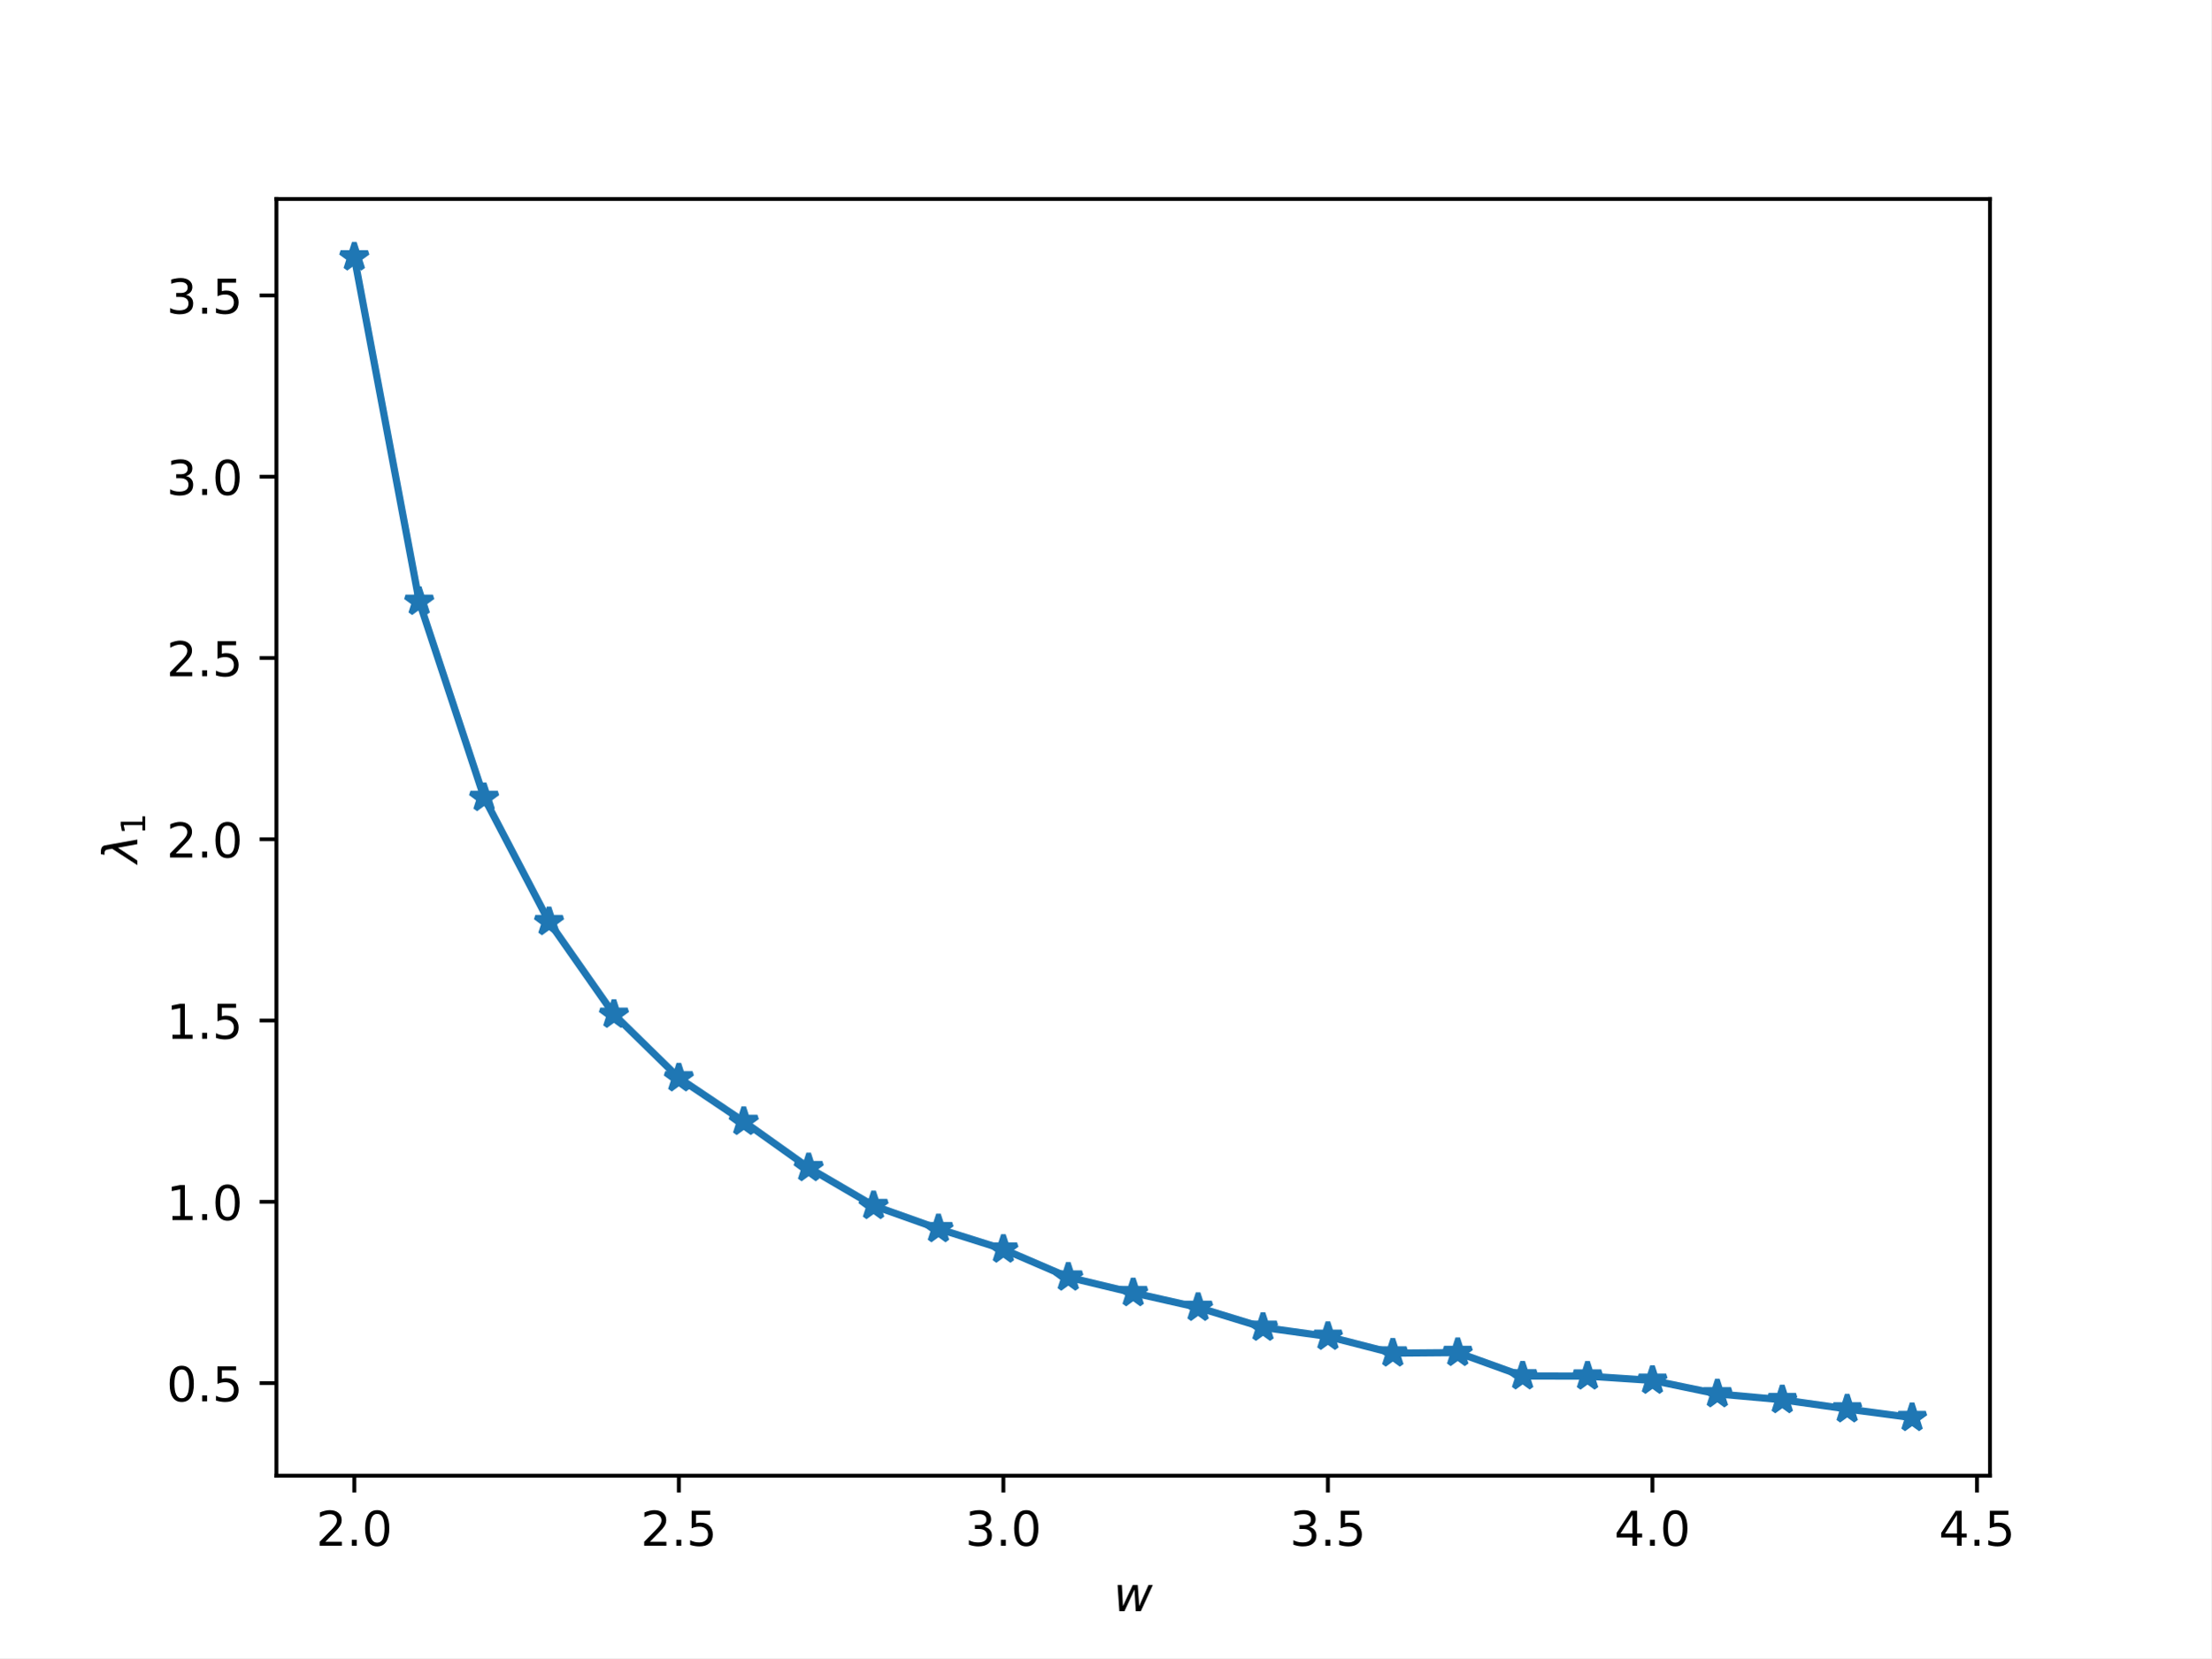
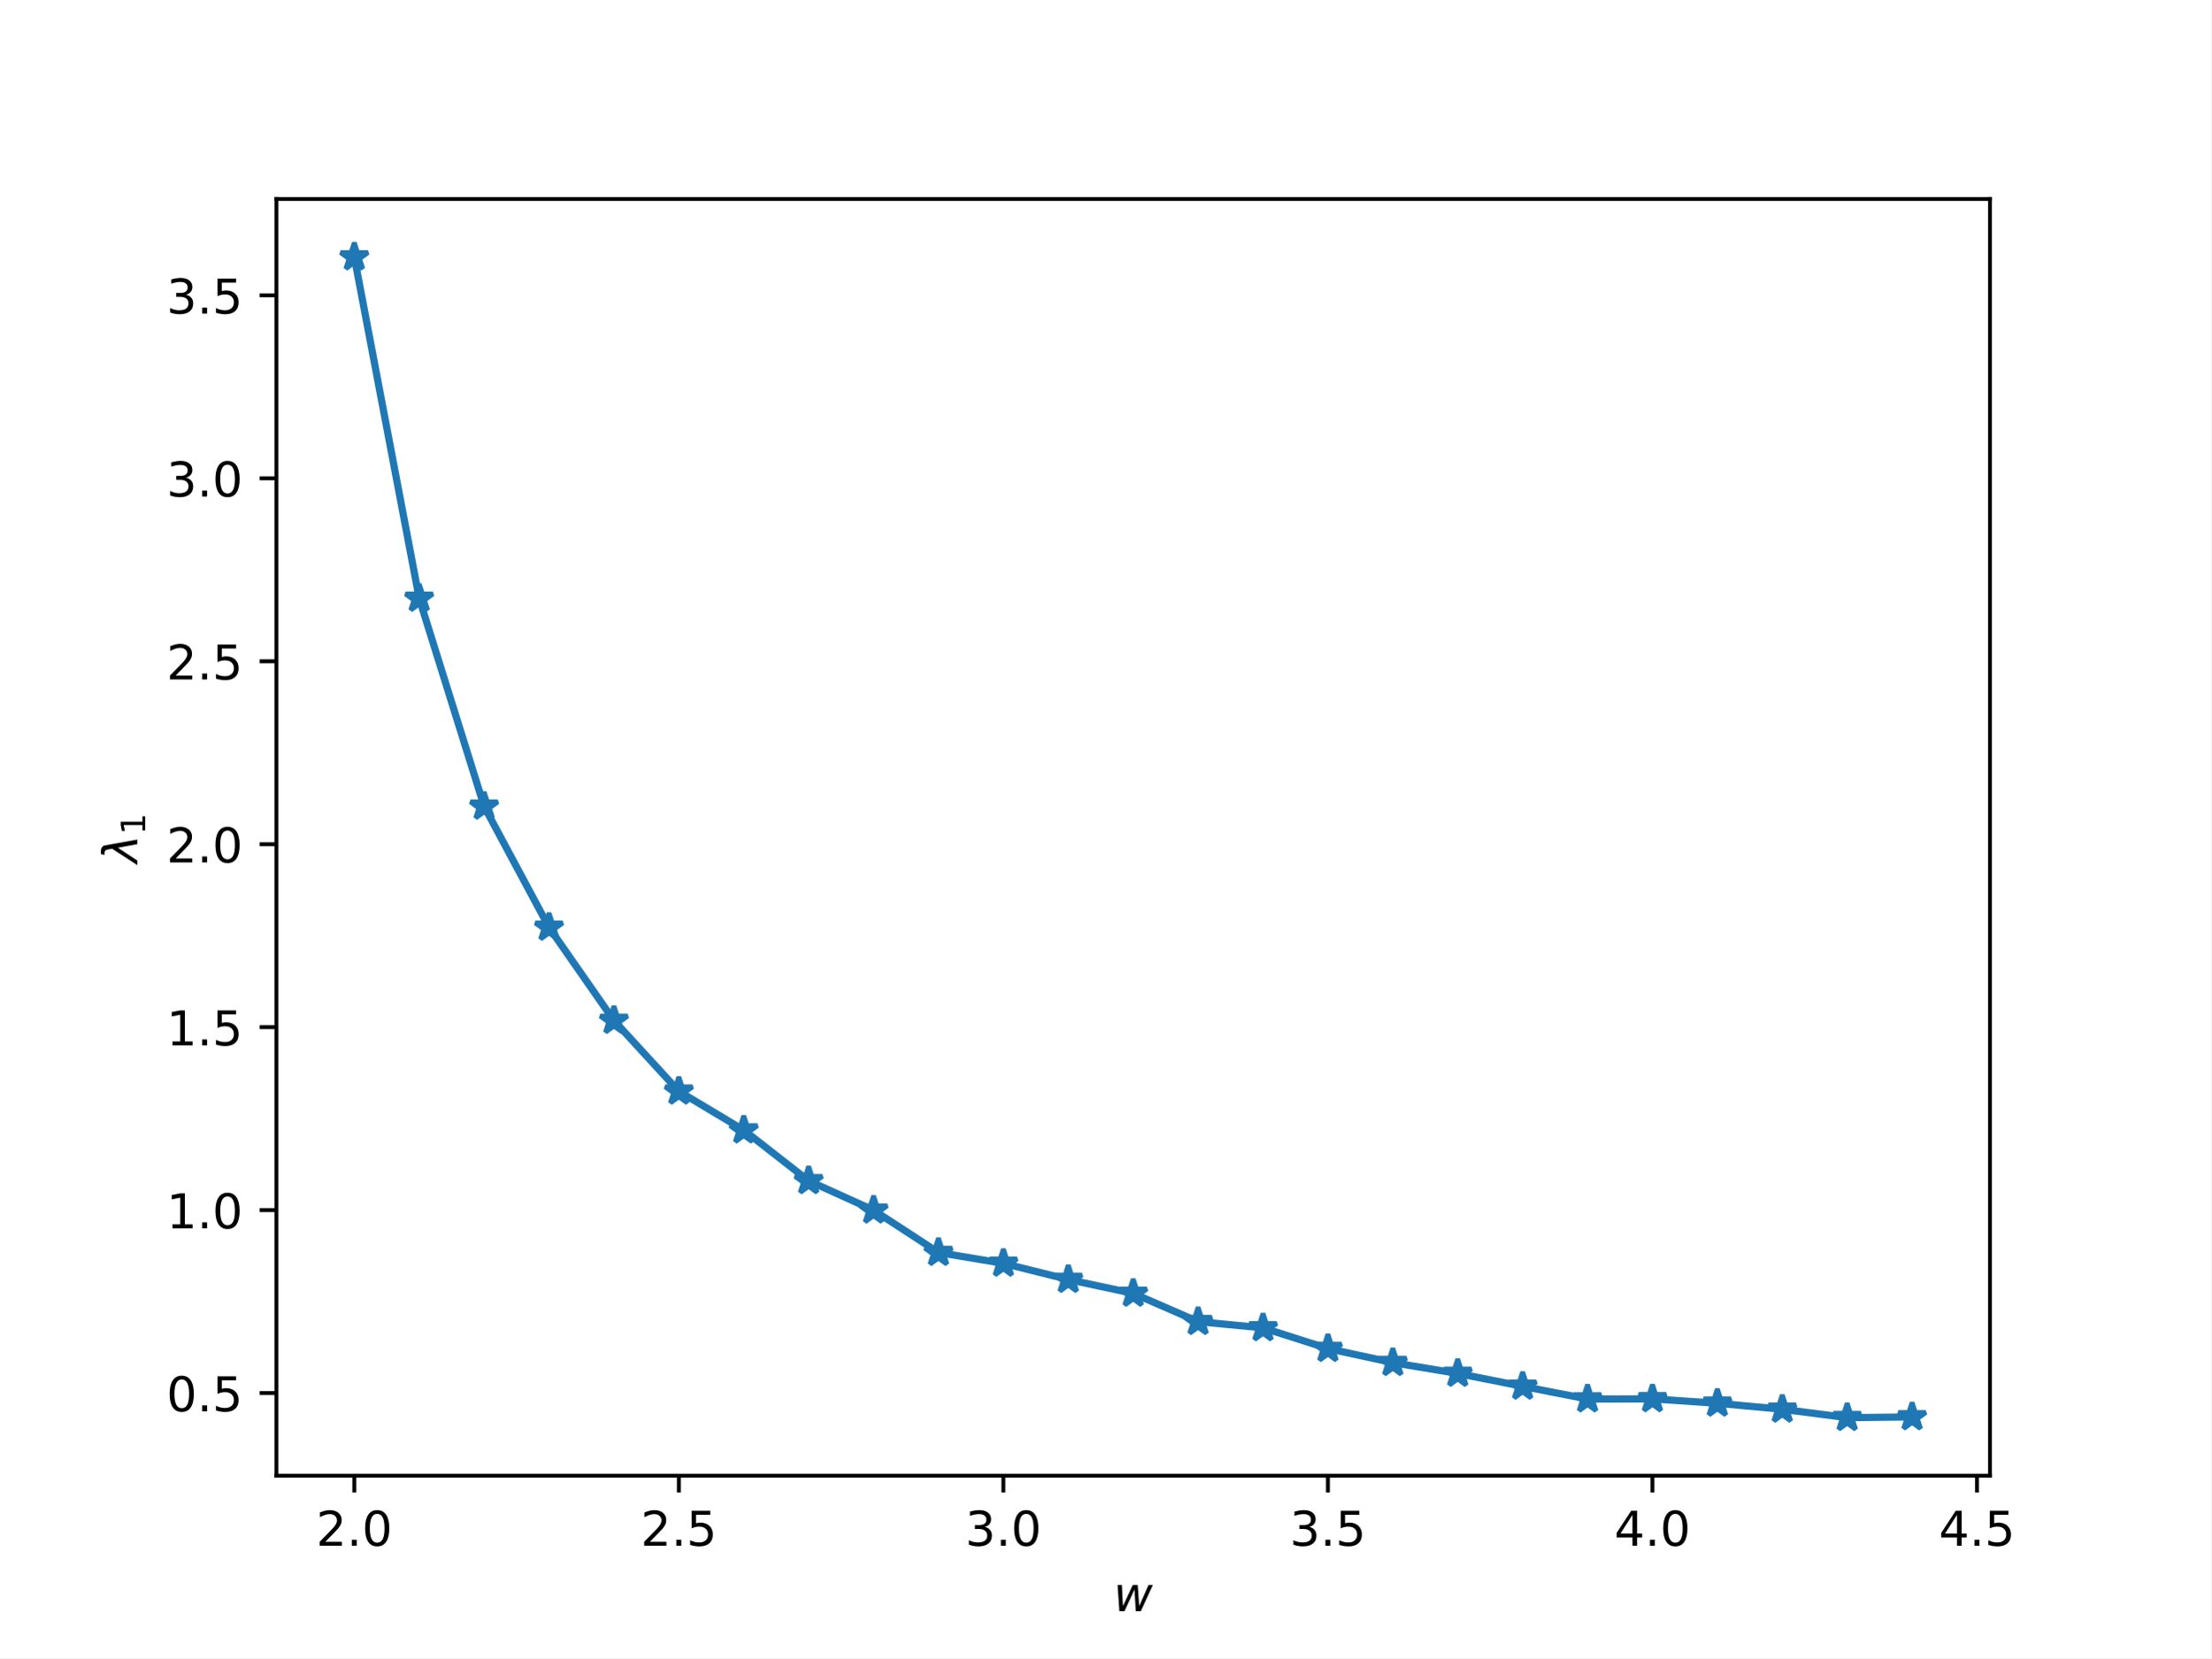
<svg xmlns="http://www.w3.org/2000/svg" xmlns:xlink="http://www.w3.org/1999/xlink" height="345.6pt" version="1.1" viewBox="0 0 460.8 345.6" width="460.8pt">
  <defs>
    <style type="text/css">
*{stroke-linecap:butt;stroke-linejoin:round;}
  </style>
  </defs>
  <g id="figure_1">
    <g id="patch_1">
      <path d="M 0 345.6  L 460.8 345.6  L 460.8 0  L 0 0  z " style="fill:#ffffff;" />
    </g>
    <g id="axes_1">
      <g id="patch_2">
        <path d="M 57.6 307.584  L 414.72 307.584  L 414.72 41.472  L 57.6 41.472  z " style="fill:#ffffff;" />
      </g>
      <g id="matplotlib.axis_1">
        <g id="xtick_1">
          <g id="line2d_1">
            <defs>
-               <path d="M 0 0  L 0 3.5  " id="m5956a1b143" style="stroke:#000000;stroke-width:0.8;" />
-             </defs>
-             <g>
-               <use style="stroke:#000000;stroke-width:0.8;" x="73.833" xlink:href="#m5956a1b143" y="307.584" />
+               <path d="M 0 0  L 0 3.5  " id="m6c906c7d9c" style="stroke:#000000;stroke-width:0.8;" />
+             </defs>
+             <g>
+               <use style="stroke:#000000;stroke-width:0.8;" x="73.833" xlink:href="#m6c906c7d9c" y="307.584" />
            </g>
          </g>
          <g id="text_1">
            <defs>
              <path d="M 19.188 8.297  L 53.609 8.297  L 53.609 0  L 7.328 0  L 7.328 8.297  Q 12.938 14.109 22.625 23.891  Q 32.328 33.688 34.812 36.531  Q 39.547 41.844 41.422 45.531  Q 43.312 49.219 43.312 52.781  Q 43.312 58.594 39.234 62.25  Q 35.156 65.922 28.609 65.922  Q 23.969 65.922 18.812 64.312  Q 13.672 62.703 7.812 59.422  L 7.812 69.391  Q 13.766 71.781 18.938 73  Q 24.125 74.219 28.422 74.219  Q 39.75 74.219 46.484 68.547  Q 53.219 62.891 53.219 53.422  Q 53.219 48.922 51.531 44.891  Q 49.859 40.875 45.406 35.406  Q 44.188 33.984 37.641 27.219  Q 31.109 20.453 19.188 8.297  z " id="DejaVuSans-50" />
              <path d="M 10.688 12.406  L 21 12.406  L 21 0  L 10.688 0  z " id="DejaVuSans-46" />
              <path d="M 31.781 66.406  Q 24.172 66.406 20.328 58.906  Q 16.5 51.422 16.5 36.375  Q 16.5 21.391 20.328 13.891  Q 24.172 6.391 31.781 6.391  Q 39.453 6.391 43.281 13.891  Q 47.125 21.391 47.125 36.375  Q 47.125 51.422 43.281 58.906  Q 39.453 66.406 31.781 66.406  z M 31.781 74.219  Q 44.047 74.219 50.516 64.516  Q 56.984 54.828 56.984 36.375  Q 56.984 17.969 50.516 8.266  Q 44.047 -1.422 31.781 -1.422  Q 19.531 -1.422 13.062 8.266  Q 6.594 17.969 6.594 36.375  Q 6.594 54.828 13.062 64.516  Q 19.531 74.219 31.781 74.219  z " id="DejaVuSans-48" />
            </defs>
            <g transform="translate(65.88116 322.1824)scale(0.1 -0.1)">
              <use xlink:href="#DejaVuSans-50" />
              <use x="63.623" xlink:href="#DejaVuSans-46" />
              <use x="95.41" xlink:href="#DejaVuSans-48" />
            </g>
          </g>
        </g>
        <g id="xtick_2">
          <g id="line2d_2">
            <g>
-               <use style="stroke:#000000;stroke-width:0.8;" x="141.469" xlink:href="#m5956a1b143" y="307.584" />
+               <use style="stroke:#000000;stroke-width:0.8;" x="141.469" xlink:href="#m6c906c7d9c" y="307.584" />
            </g>
          </g>
          <g id="text_2">
            <defs>
              <path d="M 10.797 72.906  L 49.516 72.906  L 49.516 64.594  L 19.828 64.594  L 19.828 46.734  Q 21.969 47.469 24.109 47.828  Q 26.266 48.188 28.422 48.188  Q 40.625 48.188 47.75 41.5  Q 54.891 34.812 54.891 23.391  Q 54.891 11.625 47.562 5.094  Q 40.234 -1.422 26.906 -1.422  Q 22.312 -1.422 17.547 -0.641  Q 12.797 0.141 7.719 1.703  L 7.719 11.625  Q 12.109 9.234 16.797 8.062  Q 21.484 6.891 26.703 6.891  Q 35.156 6.891 40.078 11.328  Q 45.016 15.766 45.016 23.391  Q 45.016 31 40.078 35.438  Q 35.156 39.891 26.703 39.891  Q 22.75 39.891 18.812 39.016  Q 14.891 38.141 10.797 36.281  z " id="DejaVuSans-53" />
            </defs>
            <g transform="translate(133.5175 322.1824)scale(0.1 -0.1)">
              <use xlink:href="#DejaVuSans-50" />
              <use x="63.623" xlink:href="#DejaVuSans-46" />
              <use x="95.41" xlink:href="#DejaVuSans-53" />
            </g>
          </g>
        </g>
        <g id="xtick_3">
          <g id="line2d_3">
            <g>
-               <use style="stroke:#000000;stroke-width:0.8;" x="209.105" xlink:href="#m5956a1b143" y="307.584" />
+               <use style="stroke:#000000;stroke-width:0.8;" x="209.105" xlink:href="#m6c906c7d9c" y="307.584" />
            </g>
          </g>
          <g id="text_3">
            <defs>
              <path d="M 40.578 39.312  Q 47.656 37.797 51.625 33  Q 55.609 28.219 55.609 21.188  Q 55.609 10.406 48.188 4.484  Q 40.766 -1.422 27.094 -1.422  Q 22.516 -1.422 17.656 -0.516  Q 12.797 0.391 7.625 2.203  L 7.625 11.719  Q 11.719 9.328 16.594 8.109  Q 21.484 6.891 26.812 6.891  Q 36.078 6.891 40.938 10.547  Q 45.797 14.203 45.797 21.188  Q 45.797 27.641 41.281 31.266  Q 36.766 34.906 28.719 34.906  L 20.219 34.906  L 20.219 43.016  L 29.109 43.016  Q 36.375 43.016 40.234 45.922  Q 44.094 48.828 44.094 54.297  Q 44.094 59.906 40.109 62.906  Q 36.141 65.922 28.719 65.922  Q 24.656 65.922 20.016 65.031  Q 15.375 64.156 9.812 62.312  L 9.812 71.094  Q 15.438 72.656 20.344 73.438  Q 25.25 74.219 29.594 74.219  Q 40.828 74.219 47.359 69.109  Q 53.906 64.016 53.906 55.328  Q 53.906 49.266 50.438 45.094  Q 46.969 40.922 40.578 39.312  z " id="DejaVuSans-51" />
            </defs>
            <g transform="translate(201.1539 322.1824)scale(0.1 -0.1)">
              <use xlink:href="#DejaVuSans-51" />
              <use x="63.623" xlink:href="#DejaVuSans-46" />
              <use x="95.41" xlink:href="#DejaVuSans-48" />
            </g>
          </g>
        </g>
        <g id="xtick_4">
          <g id="line2d_4">
            <g>
-               <use style="stroke:#000000;stroke-width:0.8;" x="276.742" xlink:href="#m5956a1b143" y="307.584" />
+               <use style="stroke:#000000;stroke-width:0.8;" x="276.742" xlink:href="#m6c906c7d9c" y="307.584" />
            </g>
          </g>
          <g id="text_4">
            <g transform="translate(268.7903 322.1824)scale(0.1 -0.1)">
              <use xlink:href="#DejaVuSans-51" />
              <use x="63.623" xlink:href="#DejaVuSans-46" />
              <use x="95.41" xlink:href="#DejaVuSans-53" />
            </g>
          </g>
        </g>
        <g id="xtick_5">
          <g id="line2d_5">
            <g>
-               <use style="stroke:#000000;stroke-width:0.8;" x="344.378" xlink:href="#m5956a1b143" y="307.584" />
+               <use style="stroke:#000000;stroke-width:0.8;" x="344.378" xlink:href="#m6c906c7d9c" y="307.584" />
            </g>
          </g>
          <g id="text_5">
            <defs>
              <path d="M 37.797 64.312  L 12.891 25.391  L 37.797 25.391  z M 35.203 72.906  L 47.609 72.906  L 47.609 25.391  L 58.016 25.391  L 58.016 17.188  L 47.609 17.188  L 47.609 0  L 37.797 0  L 37.797 17.188  L 4.891 17.188  L 4.891 26.703  z " id="DejaVuSans-52" />
            </defs>
            <g transform="translate(336.4266 322.1824)scale(0.1 -0.1)">
              <use xlink:href="#DejaVuSans-52" />
              <use x="63.623" xlink:href="#DejaVuSans-46" />
              <use x="95.41" xlink:href="#DejaVuSans-48" />
            </g>
          </g>
        </g>
        <g id="xtick_6">
          <g id="line2d_6">
            <g>
-               <use style="stroke:#000000;stroke-width:0.8;" x="412.015" xlink:href="#m5956a1b143" y="307.584" />
+               <use style="stroke:#000000;stroke-width:0.8;" x="412.015" xlink:href="#m6c906c7d9c" y="307.584" />
            </g>
          </g>
          <g id="text_6">
            <g transform="translate(404.063 322.1824)scale(0.1 -0.1)">
              <use xlink:href="#DejaVuSans-52" />
              <use x="63.623" xlink:href="#DejaVuSans-46" />
              <use x="95.41" xlink:href="#DejaVuSans-53" />
            </g>
          </g>
        </g>
        <g id="text_7">
          <defs>
            <path d="M 8.5 54.688  L 17.391 54.688  L 19.672 10.688  L 40.094 54.688  L 50.484 54.688  L 53.516 10.688  L 72.906 54.688  L 81.891 54.688  L 56.891 0  L 46.391 0  L 43.703 45.312  L 22.797 0  L 12.203 0  z " id="DejaVuSans-Oblique-119" />
          </defs>
          <g transform="translate(232.06 335.8606)scale(0.1 -0.1)">
            <use transform="translate(0 0.3125)" xlink:href="#DejaVuSans-Oblique-119" />
          </g>
        </g>
      </g>
      <g id="matplotlib.axis_2">
        <g id="ytick_1">
          <g id="line2d_7">
            <defs>
-               <path d="M 0 0  L -3.5 0  " id="mc8db7fca9f" style="stroke:#000000;stroke-width:0.8;" />
-             </defs>
-             <g>
-               <use style="stroke:#000000;stroke-width:0.8;" x="57.6" xlink:href="#mc8db7fca9f" y="288.287" />
+               <path d="M 0 0  L -3.5 0  " id="m797517225e" style="stroke:#000000;stroke-width:0.8;" />
+             </defs>
+             <g>
+               <use style="stroke:#000000;stroke-width:0.8;" x="57.6" xlink:href="#m797517225e" y="290.363" />
            </g>
          </g>
          <g id="text_8">
-             <g transform="translate(34.69687 292.0864)scale(0.1 -0.1)">
+             <g transform="translate(34.69687 294.1626)scale(0.1 -0.1)">
              <use xlink:href="#DejaVuSans-48" />
              <use x="63.623" xlink:href="#DejaVuSans-46" />
              <use x="95.41" xlink:href="#DejaVuSans-53" />
            </g>
          </g>
        </g>
        <g id="ytick_2">
          <g id="line2d_8">
            <g>
-               <use style="stroke:#000000;stroke-width:0.8;" x="57.6" xlink:href="#mc8db7fca9f" y="250.5" />
+               <use style="stroke:#000000;stroke-width:0.8;" x="57.6" xlink:href="#m797517225e" y="252.228" />
            </g>
          </g>
          <g id="text_9">
            <defs>
              <path d="M 12.406 8.297  L 28.516 8.297  L 28.516 63.922  L 10.984 60.406  L 10.984 69.391  L 28.422 72.906  L 38.281 72.906  L 38.281 8.297  L 54.391 8.297  L 54.391 0  L 12.406 0  z " id="DejaVuSans-49" />
            </defs>
-             <g transform="translate(34.69687 254.2996)scale(0.1 -0.1)">
+             <g transform="translate(34.69687 256.0273)scale(0.1 -0.1)">
              <use xlink:href="#DejaVuSans-49" />
              <use x="63.623" xlink:href="#DejaVuSans-46" />
              <use x="95.41" xlink:href="#DejaVuSans-48" />
            </g>
          </g>
        </g>
        <g id="ytick_3">
          <g id="line2d_9">
            <g>
-               <use style="stroke:#000000;stroke-width:0.8;" x="57.6" xlink:href="#mc8db7fca9f" y="212.713" />
+               <use style="stroke:#000000;stroke-width:0.8;" x="57.6" xlink:href="#m797517225e" y="214.093" />
            </g>
          </g>
          <g id="text_10">
-             <g transform="translate(34.69687 216.5127)scale(0.1 -0.1)">
+             <g transform="translate(34.69687 217.892)scale(0.1 -0.1)">
              <use xlink:href="#DejaVuSans-49" />
              <use x="63.623" xlink:href="#DejaVuSans-46" />
              <use x="95.41" xlink:href="#DejaVuSans-53" />
            </g>
          </g>
        </g>
        <g id="ytick_4">
          <g id="line2d_10">
            <g>
-               <use style="stroke:#000000;stroke-width:0.8;" x="57.6" xlink:href="#mc8db7fca9f" y="174.927" />
+               <use style="stroke:#000000;stroke-width:0.8;" x="57.6" xlink:href="#m797517225e" y="175.957" />
            </g>
          </g>
          <g id="text_11">
-             <g transform="translate(34.69687 178.7258)scale(0.1 -0.1)">
+             <g transform="translate(34.69687 179.7566)scale(0.1 -0.1)">
              <use xlink:href="#DejaVuSans-50" />
              <use x="63.623" xlink:href="#DejaVuSans-46" />
              <use x="95.41" xlink:href="#DejaVuSans-48" />
            </g>
          </g>
        </g>
        <g id="ytick_5">
          <g id="line2d_11">
            <g>
-               <use style="stroke:#000000;stroke-width:0.8;" x="57.6" xlink:href="#mc8db7fca9f" y="137.14" />
+               <use style="stroke:#000000;stroke-width:0.8;" x="57.6" xlink:href="#m797517225e" y="137.822" />
            </g>
          </g>
          <g id="text_12">
-             <g transform="translate(34.69687 140.939)scale(0.1 -0.1)">
+             <g transform="translate(34.69687 141.6213)scale(0.1 -0.1)">
              <use xlink:href="#DejaVuSans-50" />
              <use x="63.623" xlink:href="#DejaVuSans-46" />
              <use x="95.41" xlink:href="#DejaVuSans-53" />
            </g>
          </g>
        </g>
        <g id="ytick_6">
          <g id="line2d_12">
            <g>
-               <use style="stroke:#000000;stroke-width:0.8;" x="57.6" xlink:href="#mc8db7fca9f" y="99.353" />
+               <use style="stroke:#000000;stroke-width:0.8;" x="57.6" xlink:href="#m797517225e" y="99.687" />
            </g>
          </g>
          <g id="text_13">
-             <g transform="translate(34.69687 103.1521)scale(0.1 -0.1)">
+             <g transform="translate(34.69687 103.486)scale(0.1 -0.1)">
              <use xlink:href="#DejaVuSans-51" />
              <use x="63.623" xlink:href="#DejaVuSans-46" />
              <use x="95.41" xlink:href="#DejaVuSans-48" />
            </g>
          </g>
        </g>
        <g id="ytick_7">
          <g id="line2d_13">
            <g>
-               <use style="stroke:#000000;stroke-width:0.8;" x="57.6" xlink:href="#mc8db7fca9f" y="61.566" />
+               <use style="stroke:#000000;stroke-width:0.8;" x="57.6" xlink:href="#m797517225e" y="61.551" />
            </g>
          </g>
          <g id="text_14">
-             <g transform="translate(34.69687 65.36527)scale(0.1 -0.1)">
+             <g transform="translate(34.69687 65.35068)scale(0.1 -0.1)">
              <use xlink:href="#DejaVuSans-51" />
              <use x="63.623" xlink:href="#DejaVuSans-46" />
              <use x="95.41" xlink:href="#DejaVuSans-53" />
            </g>
          </g>
        </g>
        <g id="text_15">
          <defs>
            <path d="M 36.719 67.438  L 48.828 0  L 39.312 0  L 31.844 40.438  L 5.125 0  L -4.391 0  L 29.734 52.438  L 28.031 62.109  Q 26.953 68.266 21.734 68.266  L 17.047 68.266  L 18.5 75.984  L 24.219 75.875  Q 35.203 75.734 36.719 67.438  z " id="DejaVuSans-Oblique-955" />
          </defs>
          <g transform="translate(28.61719 179.878)rotate(-90)scale(0.1 -0.1)">
            <use transform="translate(0 0.015625)" xlink:href="#DejaVuSans-Oblique-955" />
            <use transform="translate(59.17969 -16.39062)scale(0.7)" xlink:href="#DejaVuSans-49" />
          </g>
        </g>
      </g>
      <g id="line2d_14">
-         <path clip-path="url(#p0b0dc28ecb)" d="M 73.833 53.568  L 87.36 125.364  L 100.887 166.251  L 114.415 192.12  L 127.942 211.439  L 141.469 224.682  L 154.996 233.769  L 168.524 243.401  L 182.051 251.305  L 195.578 256.118  L 209.105 260.386  L 222.633 266.213  L 236.16 269.462  L 249.687 272.519  L 263.215 276.676  L 276.742 278.564  L 290.269 282.039  L 303.796 281.924  L 317.324 286.805  L 330.851 286.834  L 344.378 287.726  L 357.905 290.537  L 371.433 291.758  L 384.96 293.682  L 398.487 295.488  " style="fill:none;stroke:#1f77b4;stroke-linecap:square;stroke-width:1.5;" />
+         <path clip-path="url(#p9fb46b06ba)" d="M 73.833 53.568  L 87.36 124.723  L 100.887 168.066  L 114.415 193.299  L 127.942 212.708  L 141.469 227.455  L 154.996 235.554  L 168.524 246.118  L 182.051 252.246  L 195.578 261.069  L 209.105 263.33  L 222.633 266.695  L 236.16 269.586  L 249.687 275.474  L 263.215 276.772  L 276.742 281.091  L 290.269 284.022  L 303.796 286.273  L 317.324 288.961  L 330.851 291.605  L 344.378 291.573  L 357.905 292.489  L 371.433 293.741  L 384.96 295.488  L 398.487 295.332  " style="fill:none;stroke:#1f77b4;stroke-linecap:square;stroke-width:1.5;" />
        <defs>
-           <path d="M 0 -3  L -0.674 -0.927  L -2.853 -0.927  L -1.09 0.354  L -1.763 2.427  L -0 1.146  L 1.763 2.427  L 1.09 0.354  L 2.853 -0.927  L 0.674 -0.927  z " id="m835802eaac" style="stroke:#1f77b4;stroke-linejoin:bevel;" />
+           <path d="M 0 -3  L -0.674 -0.927  L -2.853 -0.927  L -1.09 0.354  L -1.763 2.427  L -0 1.146  L 1.763 2.427  L 1.09 0.354  L 2.853 -0.927  L 0.674 -0.927  z " id="m7f7cbc4ad4" style="stroke:#1f77b4;stroke-linejoin:bevel;" />
        </defs>
-         <g clip-path="url(#p0b0dc28ecb)">
-           <use style="fill:#1f77b4;stroke:#1f77b4;stroke-linejoin:bevel;" x="73.833" xlink:href="#m835802eaac" y="53.568" />
-           <use style="fill:#1f77b4;stroke:#1f77b4;stroke-linejoin:bevel;" x="87.36" xlink:href="#m835802eaac" y="125.364" />
-           <use style="fill:#1f77b4;stroke:#1f77b4;stroke-linejoin:bevel;" x="100.887" xlink:href="#m835802eaac" y="166.251" />
-           <use style="fill:#1f77b4;stroke:#1f77b4;stroke-linejoin:bevel;" x="114.415" xlink:href="#m835802eaac" y="192.12" />
-           <use style="fill:#1f77b4;stroke:#1f77b4;stroke-linejoin:bevel;" x="127.942" xlink:href="#m835802eaac" y="211.439" />
-           <use style="fill:#1f77b4;stroke:#1f77b4;stroke-linejoin:bevel;" x="141.469" xlink:href="#m835802eaac" y="224.682" />
-           <use style="fill:#1f77b4;stroke:#1f77b4;stroke-linejoin:bevel;" x="154.996" xlink:href="#m835802eaac" y="233.769" />
-           <use style="fill:#1f77b4;stroke:#1f77b4;stroke-linejoin:bevel;" x="168.524" xlink:href="#m835802eaac" y="243.401" />
-           <use style="fill:#1f77b4;stroke:#1f77b4;stroke-linejoin:bevel;" x="182.051" xlink:href="#m835802eaac" y="251.305" />
-           <use style="fill:#1f77b4;stroke:#1f77b4;stroke-linejoin:bevel;" x="195.578" xlink:href="#m835802eaac" y="256.118" />
-           <use style="fill:#1f77b4;stroke:#1f77b4;stroke-linejoin:bevel;" x="209.105" xlink:href="#m835802eaac" y="260.386" />
-           <use style="fill:#1f77b4;stroke:#1f77b4;stroke-linejoin:bevel;" x="222.633" xlink:href="#m835802eaac" y="266.213" />
-           <use style="fill:#1f77b4;stroke:#1f77b4;stroke-linejoin:bevel;" x="236.16" xlink:href="#m835802eaac" y="269.462" />
-           <use style="fill:#1f77b4;stroke:#1f77b4;stroke-linejoin:bevel;" x="249.687" xlink:href="#m835802eaac" y="272.519" />
-           <use style="fill:#1f77b4;stroke:#1f77b4;stroke-linejoin:bevel;" x="263.215" xlink:href="#m835802eaac" y="276.676" />
-           <use style="fill:#1f77b4;stroke:#1f77b4;stroke-linejoin:bevel;" x="276.742" xlink:href="#m835802eaac" y="278.564" />
-           <use style="fill:#1f77b4;stroke:#1f77b4;stroke-linejoin:bevel;" x="290.269" xlink:href="#m835802eaac" y="282.039" />
-           <use style="fill:#1f77b4;stroke:#1f77b4;stroke-linejoin:bevel;" x="303.796" xlink:href="#m835802eaac" y="281.924" />
-           <use style="fill:#1f77b4;stroke:#1f77b4;stroke-linejoin:bevel;" x="317.324" xlink:href="#m835802eaac" y="286.805" />
-           <use style="fill:#1f77b4;stroke:#1f77b4;stroke-linejoin:bevel;" x="330.851" xlink:href="#m835802eaac" y="286.834" />
-           <use style="fill:#1f77b4;stroke:#1f77b4;stroke-linejoin:bevel;" x="344.378" xlink:href="#m835802eaac" y="287.726" />
-           <use style="fill:#1f77b4;stroke:#1f77b4;stroke-linejoin:bevel;" x="357.905" xlink:href="#m835802eaac" y="290.537" />
-           <use style="fill:#1f77b4;stroke:#1f77b4;stroke-linejoin:bevel;" x="371.433" xlink:href="#m835802eaac" y="291.758" />
-           <use style="fill:#1f77b4;stroke:#1f77b4;stroke-linejoin:bevel;" x="384.96" xlink:href="#m835802eaac" y="293.682" />
-           <use style="fill:#1f77b4;stroke:#1f77b4;stroke-linejoin:bevel;" x="398.487" xlink:href="#m835802eaac" y="295.488" />
+         <g clip-path="url(#p9fb46b06ba)">
+           <use style="fill:#1f77b4;stroke:#1f77b4;stroke-linejoin:bevel;" x="73.833" xlink:href="#m7f7cbc4ad4" y="53.568" />
+           <use style="fill:#1f77b4;stroke:#1f77b4;stroke-linejoin:bevel;" x="87.36" xlink:href="#m7f7cbc4ad4" y="124.723" />
+           <use style="fill:#1f77b4;stroke:#1f77b4;stroke-linejoin:bevel;" x="100.887" xlink:href="#m7f7cbc4ad4" y="168.066" />
+           <use style="fill:#1f77b4;stroke:#1f77b4;stroke-linejoin:bevel;" x="114.415" xlink:href="#m7f7cbc4ad4" y="193.299" />
+           <use style="fill:#1f77b4;stroke:#1f77b4;stroke-linejoin:bevel;" x="127.942" xlink:href="#m7f7cbc4ad4" y="212.708" />
+           <use style="fill:#1f77b4;stroke:#1f77b4;stroke-linejoin:bevel;" x="141.469" xlink:href="#m7f7cbc4ad4" y="227.455" />
+           <use style="fill:#1f77b4;stroke:#1f77b4;stroke-linejoin:bevel;" x="154.996" xlink:href="#m7f7cbc4ad4" y="235.554" />
+           <use style="fill:#1f77b4;stroke:#1f77b4;stroke-linejoin:bevel;" x="168.524" xlink:href="#m7f7cbc4ad4" y="246.118" />
+           <use style="fill:#1f77b4;stroke:#1f77b4;stroke-linejoin:bevel;" x="182.051" xlink:href="#m7f7cbc4ad4" y="252.246" />
+           <use style="fill:#1f77b4;stroke:#1f77b4;stroke-linejoin:bevel;" x="195.578" xlink:href="#m7f7cbc4ad4" y="261.069" />
+           <use style="fill:#1f77b4;stroke:#1f77b4;stroke-linejoin:bevel;" x="209.105" xlink:href="#m7f7cbc4ad4" y="263.33" />
+           <use style="fill:#1f77b4;stroke:#1f77b4;stroke-linejoin:bevel;" x="222.633" xlink:href="#m7f7cbc4ad4" y="266.695" />
+           <use style="fill:#1f77b4;stroke:#1f77b4;stroke-linejoin:bevel;" x="236.16" xlink:href="#m7f7cbc4ad4" y="269.586" />
+           <use style="fill:#1f77b4;stroke:#1f77b4;stroke-linejoin:bevel;" x="249.687" xlink:href="#m7f7cbc4ad4" y="275.474" />
+           <use style="fill:#1f77b4;stroke:#1f77b4;stroke-linejoin:bevel;" x="263.215" xlink:href="#m7f7cbc4ad4" y="276.772" />
+           <use style="fill:#1f77b4;stroke:#1f77b4;stroke-linejoin:bevel;" x="276.742" xlink:href="#m7f7cbc4ad4" y="281.091" />
+           <use style="fill:#1f77b4;stroke:#1f77b4;stroke-linejoin:bevel;" x="290.269" xlink:href="#m7f7cbc4ad4" y="284.022" />
+           <use style="fill:#1f77b4;stroke:#1f77b4;stroke-linejoin:bevel;" x="303.796" xlink:href="#m7f7cbc4ad4" y="286.273" />
+           <use style="fill:#1f77b4;stroke:#1f77b4;stroke-linejoin:bevel;" x="317.324" xlink:href="#m7f7cbc4ad4" y="288.961" />
+           <use style="fill:#1f77b4;stroke:#1f77b4;stroke-linejoin:bevel;" x="330.851" xlink:href="#m7f7cbc4ad4" y="291.605" />
+           <use style="fill:#1f77b4;stroke:#1f77b4;stroke-linejoin:bevel;" x="344.378" xlink:href="#m7f7cbc4ad4" y="291.573" />
+           <use style="fill:#1f77b4;stroke:#1f77b4;stroke-linejoin:bevel;" x="357.905" xlink:href="#m7f7cbc4ad4" y="292.489" />
+           <use style="fill:#1f77b4;stroke:#1f77b4;stroke-linejoin:bevel;" x="371.433" xlink:href="#m7f7cbc4ad4" y="293.741" />
+           <use style="fill:#1f77b4;stroke:#1f77b4;stroke-linejoin:bevel;" x="384.96" xlink:href="#m7f7cbc4ad4" y="295.488" />
+           <use style="fill:#1f77b4;stroke:#1f77b4;stroke-linejoin:bevel;" x="398.487" xlink:href="#m7f7cbc4ad4" y="295.332" />
        </g>
      </g>
      <g id="patch_3">
        <path d="M 57.6 307.584  L 57.6 41.472  " style="fill:none;stroke:#000000;stroke-linecap:square;stroke-linejoin:miter;stroke-width:0.8;" />
      </g>
      <g id="patch_4">
        <path d="M 414.72 307.584  L 414.72 41.472  " style="fill:none;stroke:#000000;stroke-linecap:square;stroke-linejoin:miter;stroke-width:0.8;" />
      </g>
      <g id="patch_5">
        <path d="M 57.6 307.584  L 414.72 307.584  " style="fill:none;stroke:#000000;stroke-linecap:square;stroke-linejoin:miter;stroke-width:0.8;" />
      </g>
      <g id="patch_6">
        <path d="M 57.6 41.472  L 414.72 41.472  " style="fill:none;stroke:#000000;stroke-linecap:square;stroke-linejoin:miter;stroke-width:0.8;" />
      </g>
    </g>
  </g>
  <defs>
-     <clipPath id="p0b0dc28ecb">
+     <clipPath id="p9fb46b06ba">
      <rect height="266.112" width="357.12" x="57.6" y="41.472" />
    </clipPath>
  </defs>
</svg>
